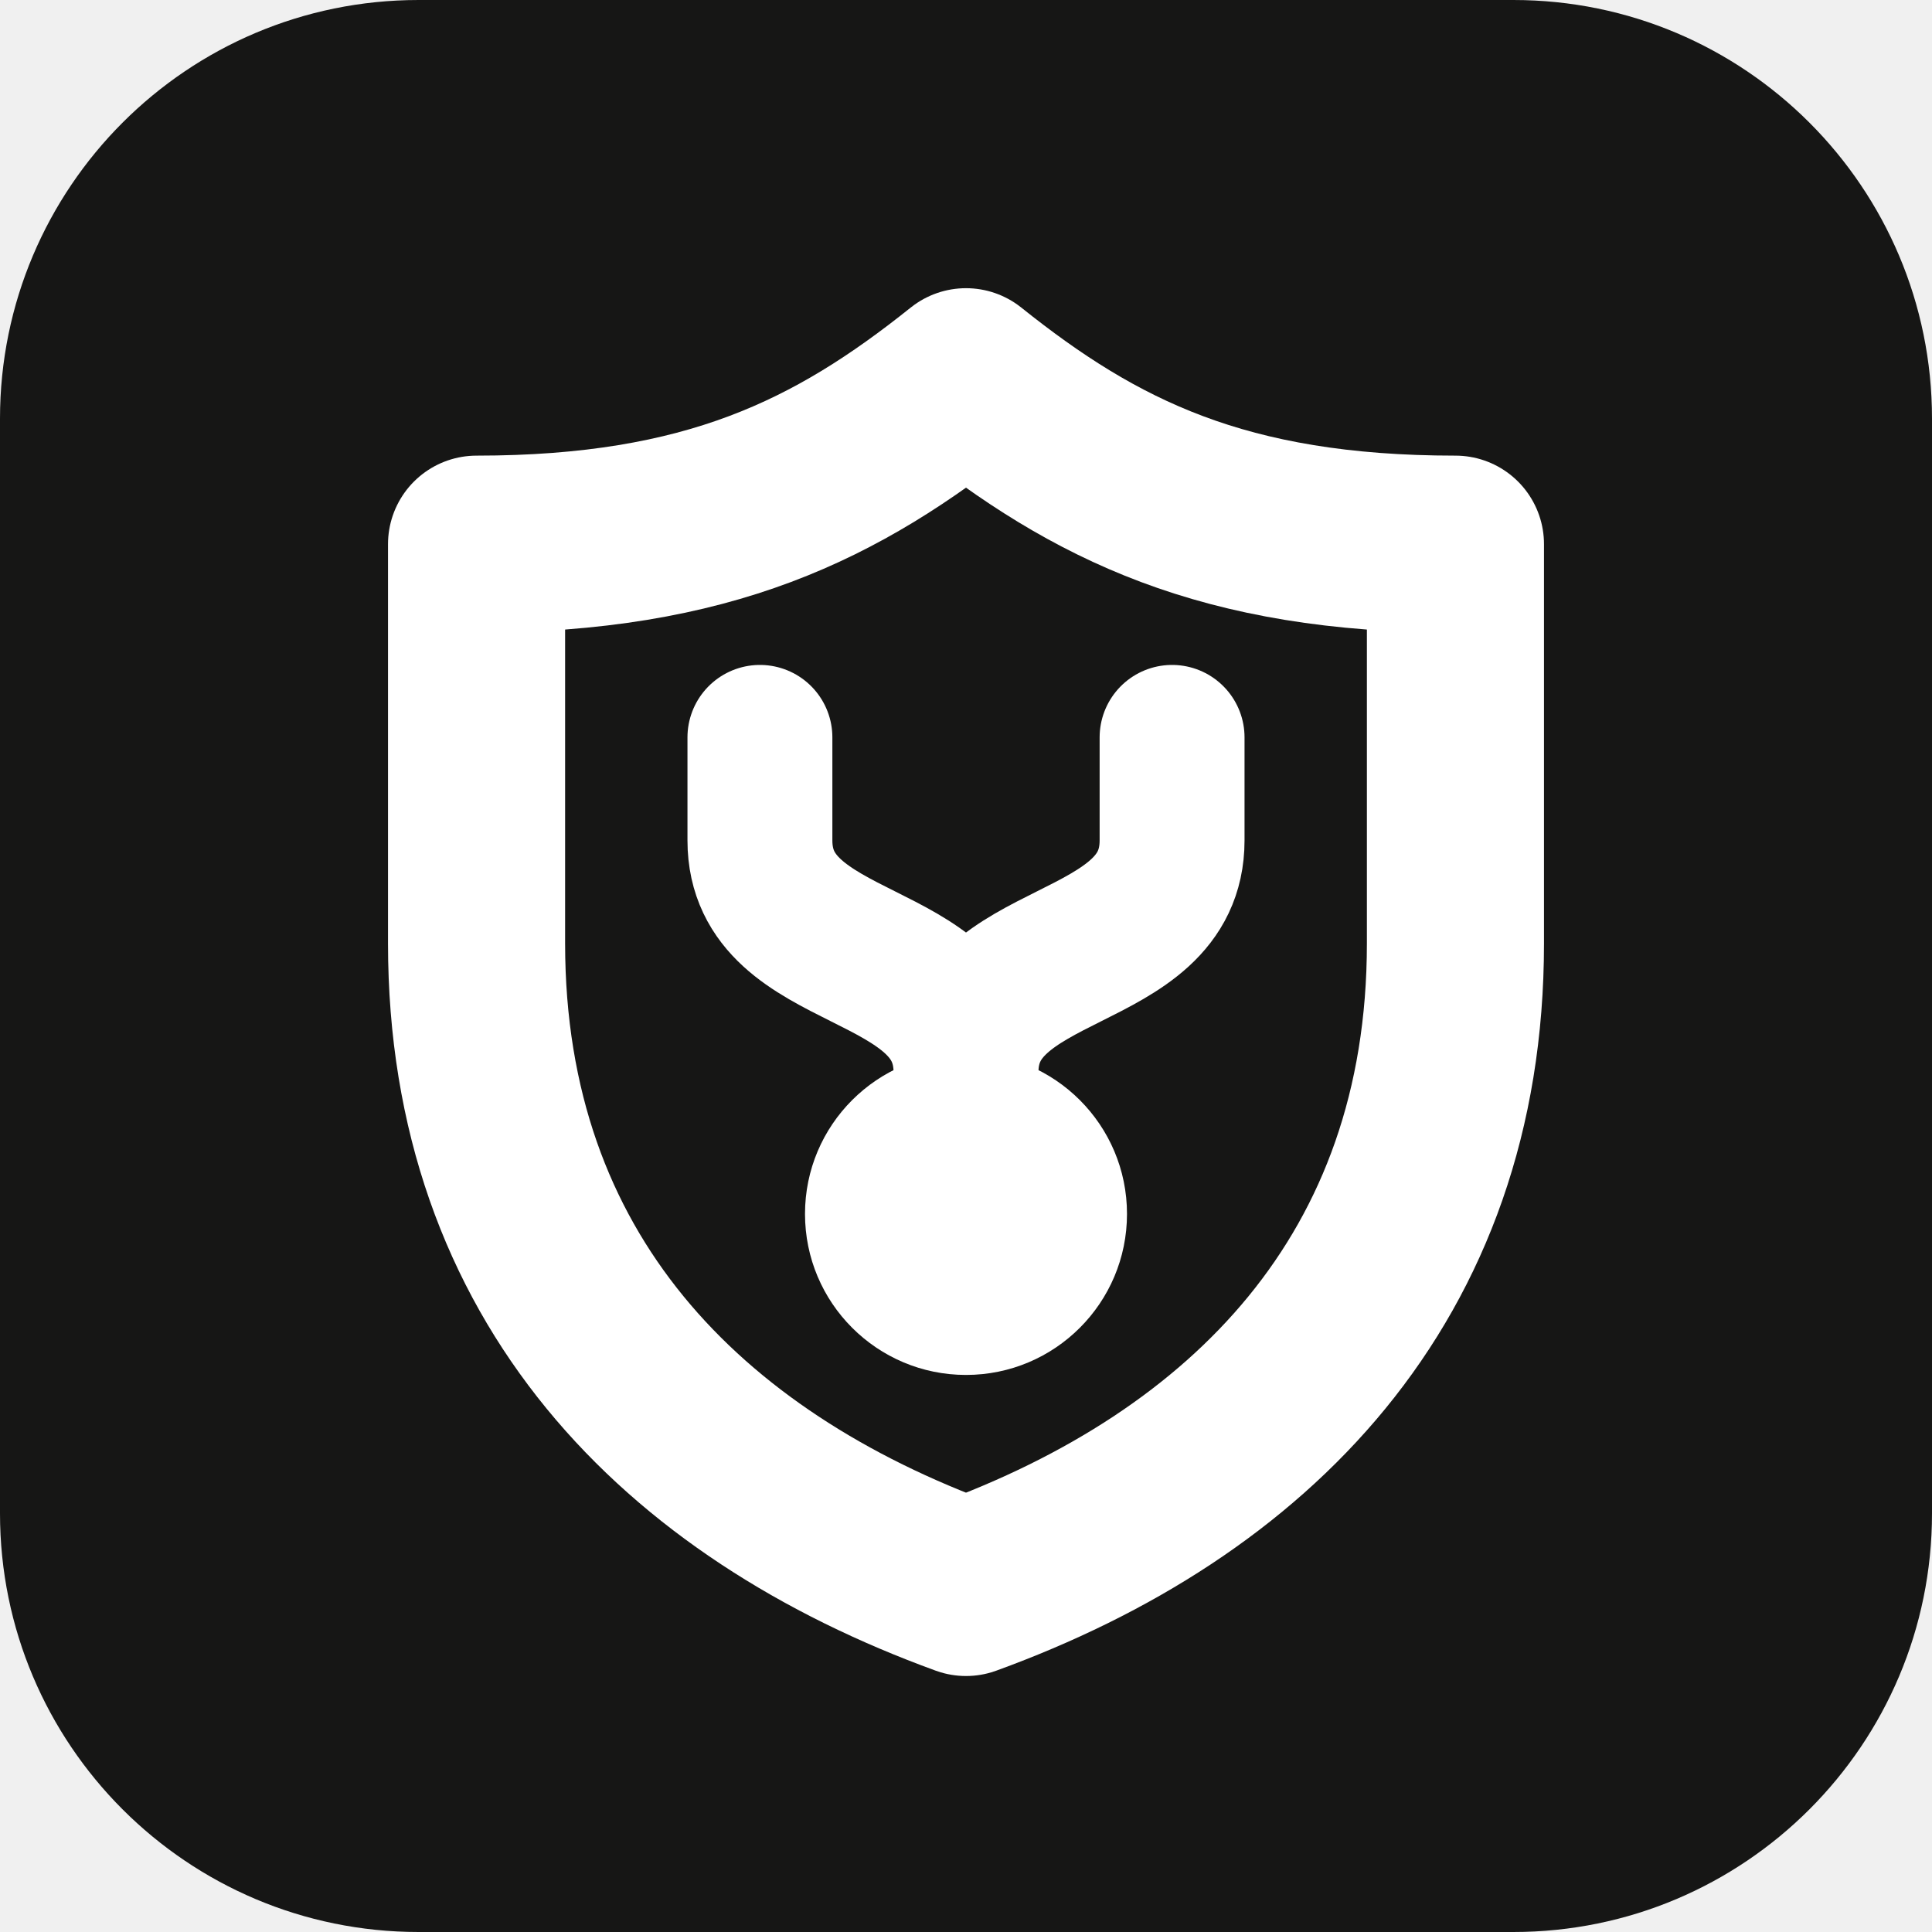
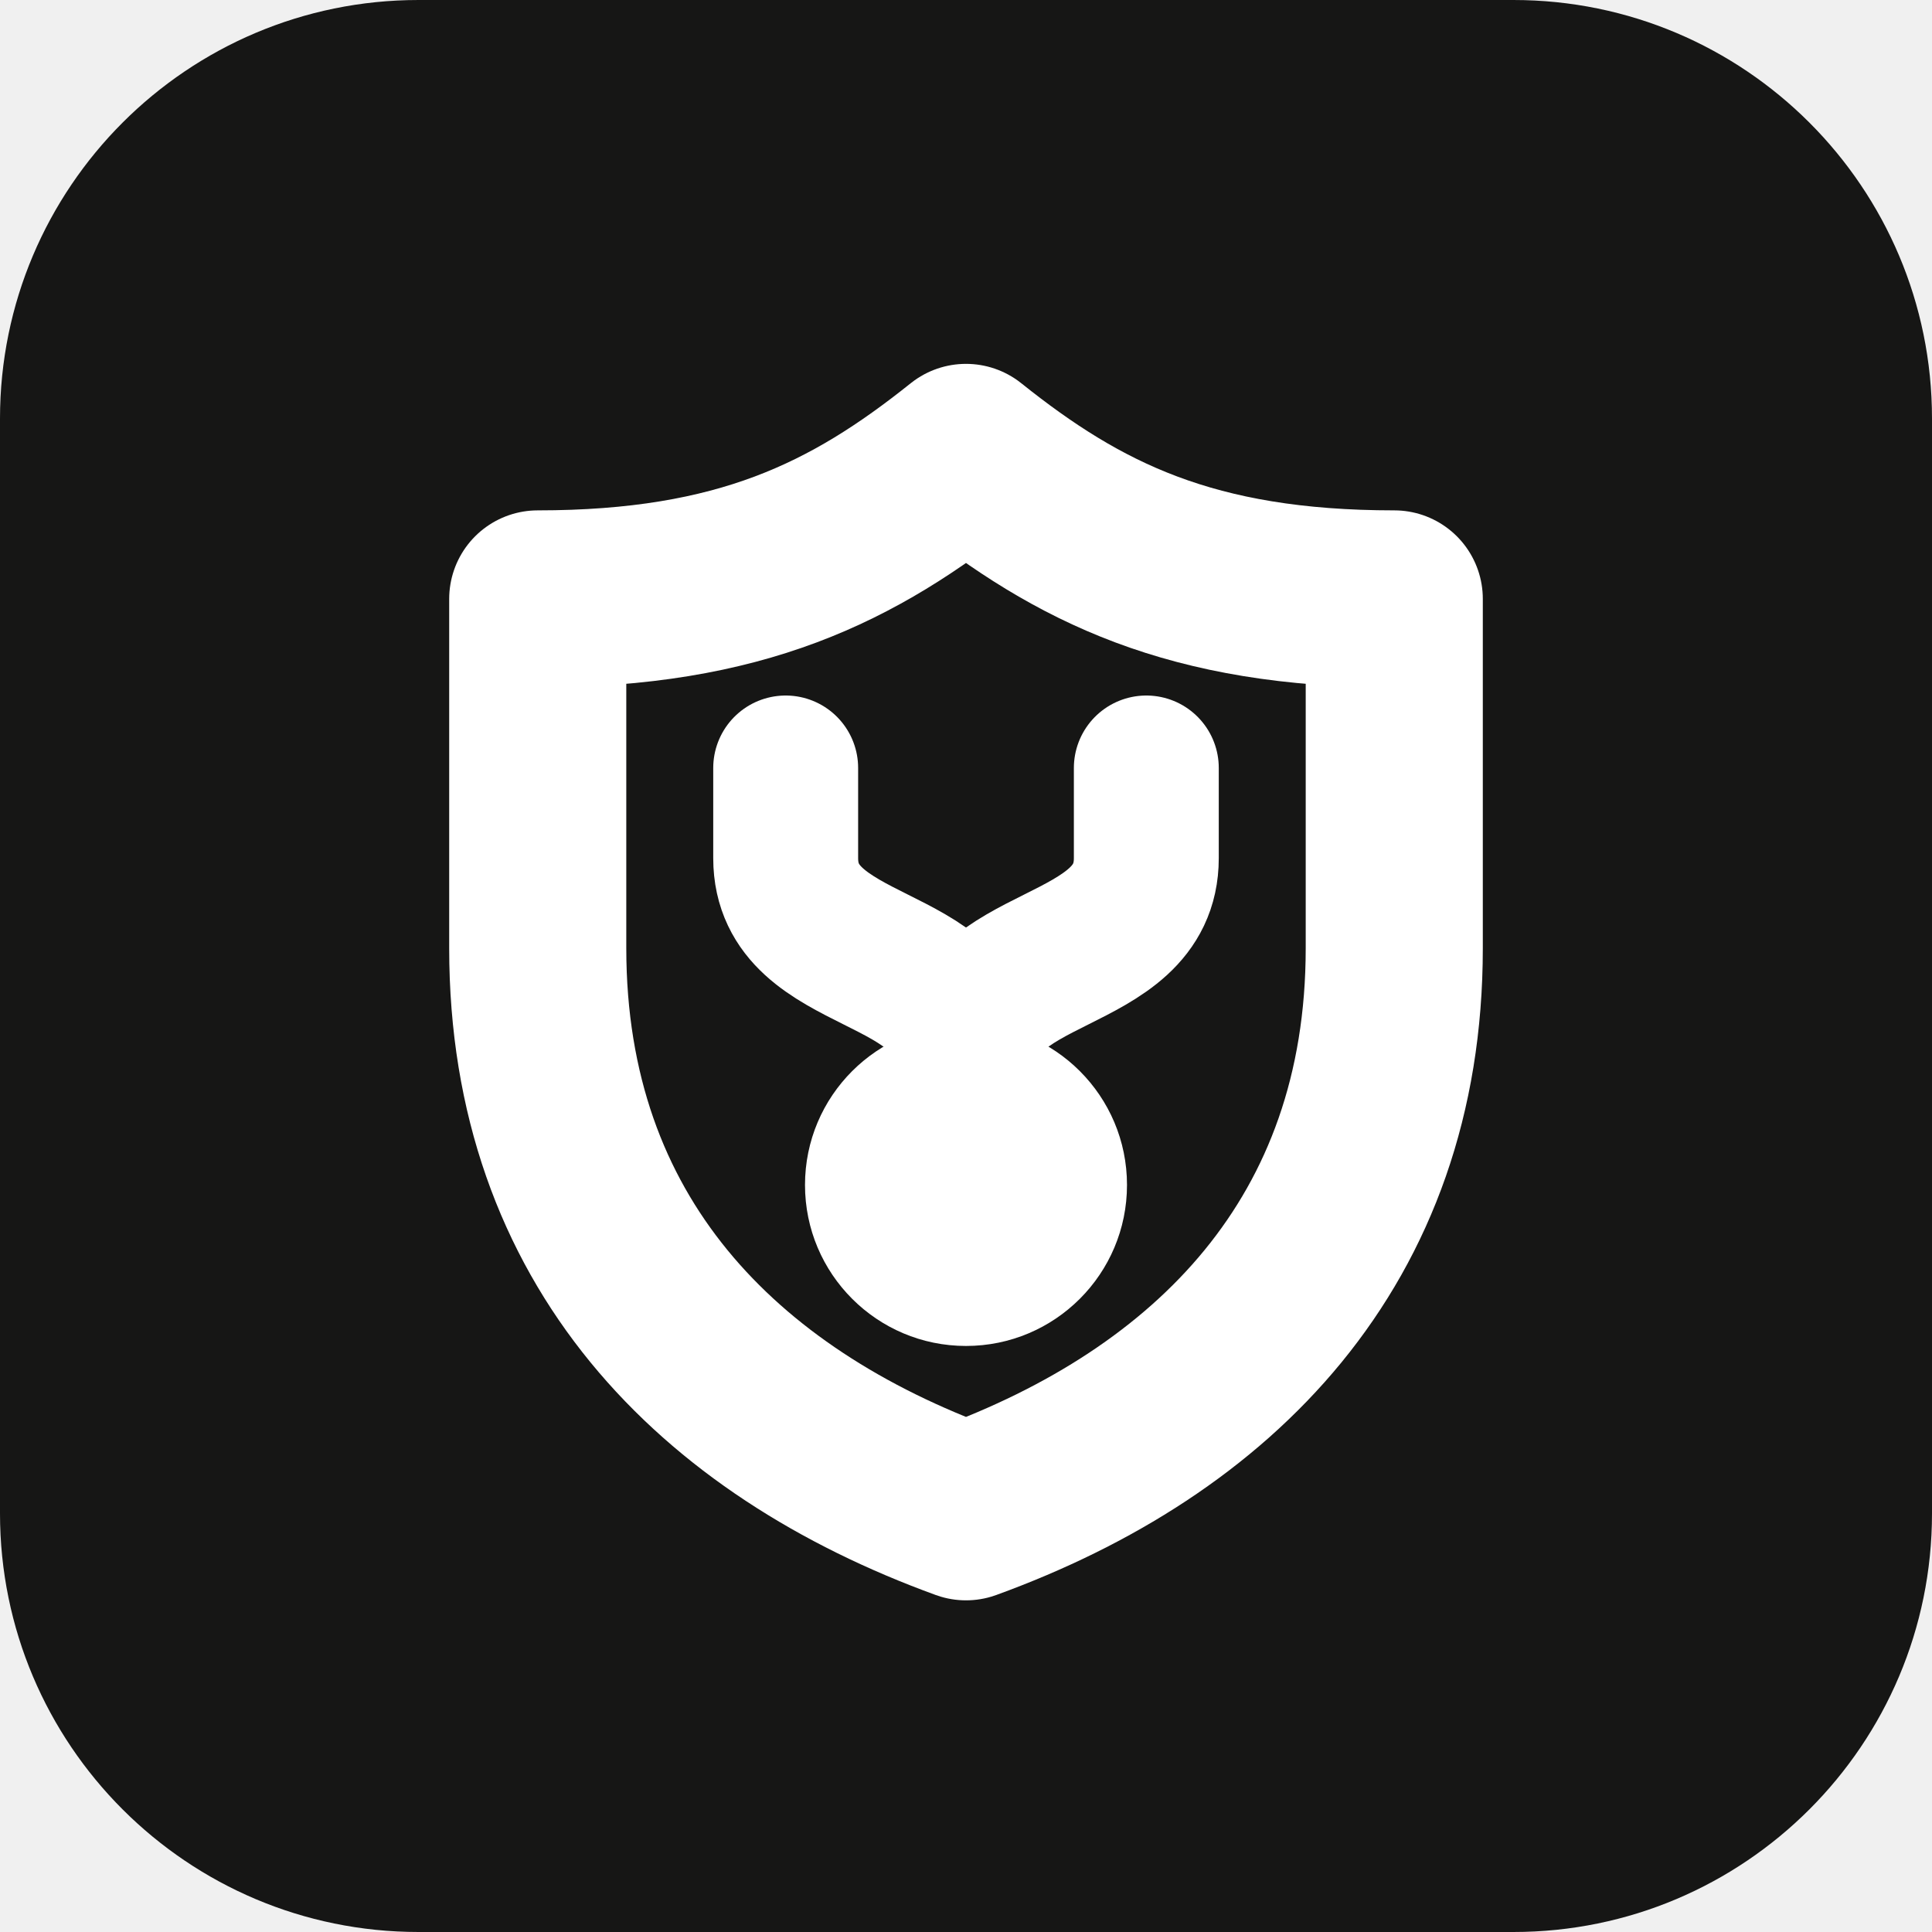
<svg xmlns="http://www.w3.org/2000/svg" viewBox="0 0 120 120" width="120" height="120">
  <rect width="120" height="120" rx="26" fill="#161615" />
-   <path d="M29.6 33.8 C44 33.8 52 29.8 60 23.4 C68 29.8 76 33.8 90.4 33.8 L90.4 58.6 C90.4 79.4 77.6 92.2 60 98.6 C42.4 92.2 29.6 79.4 29.6 58.6 Z" fill="none" stroke="#FFFFFF" stroke-width="11" stroke-linejoin="round" />
-   <path d="M47.2 45.8 L47.2 52.2 C47.2 60.2 60 58.6 60 66.6 L60 74.6 M72.8 45.8 L72.8 52.2 C72.8 60.2 60 58.6 60 66.6" fill="none" stroke="#FFFFFF" stroke-width="9" stroke-linecap="round" stroke-linejoin="round" />
-   <circle cx="60" cy="75.4" r="10" fill="#FFFFFF" />
+   <path d="M33.4 37.2 C46 37.2 53 33.7 60 28.1 C67 33.7 74 37.2 86.6 37.2 L86.6 58.9 C86.6 77.1 75.4 88.3 60 93.9 C44.6 88.3 33.4 77.1 33.4 58.9 Z" fill="none" stroke="#FFFFFF" stroke-width="11" stroke-linejoin="round" />
+   <path d="M48.8 47.7 L48.8 53.3 C48.8 60.3 60 58.9 60 65.9 L60 72.9 M71.2 47.7 L71.2 53.3 C71.2 60.3 60 58.9 60 65.9" fill="none" stroke="#FFFFFF" stroke-width="9" stroke-linecap="round" stroke-linejoin="round" />
+   <circle cx="60" cy="73.6" r="10" fill="#FFFFFF" />
</svg>
